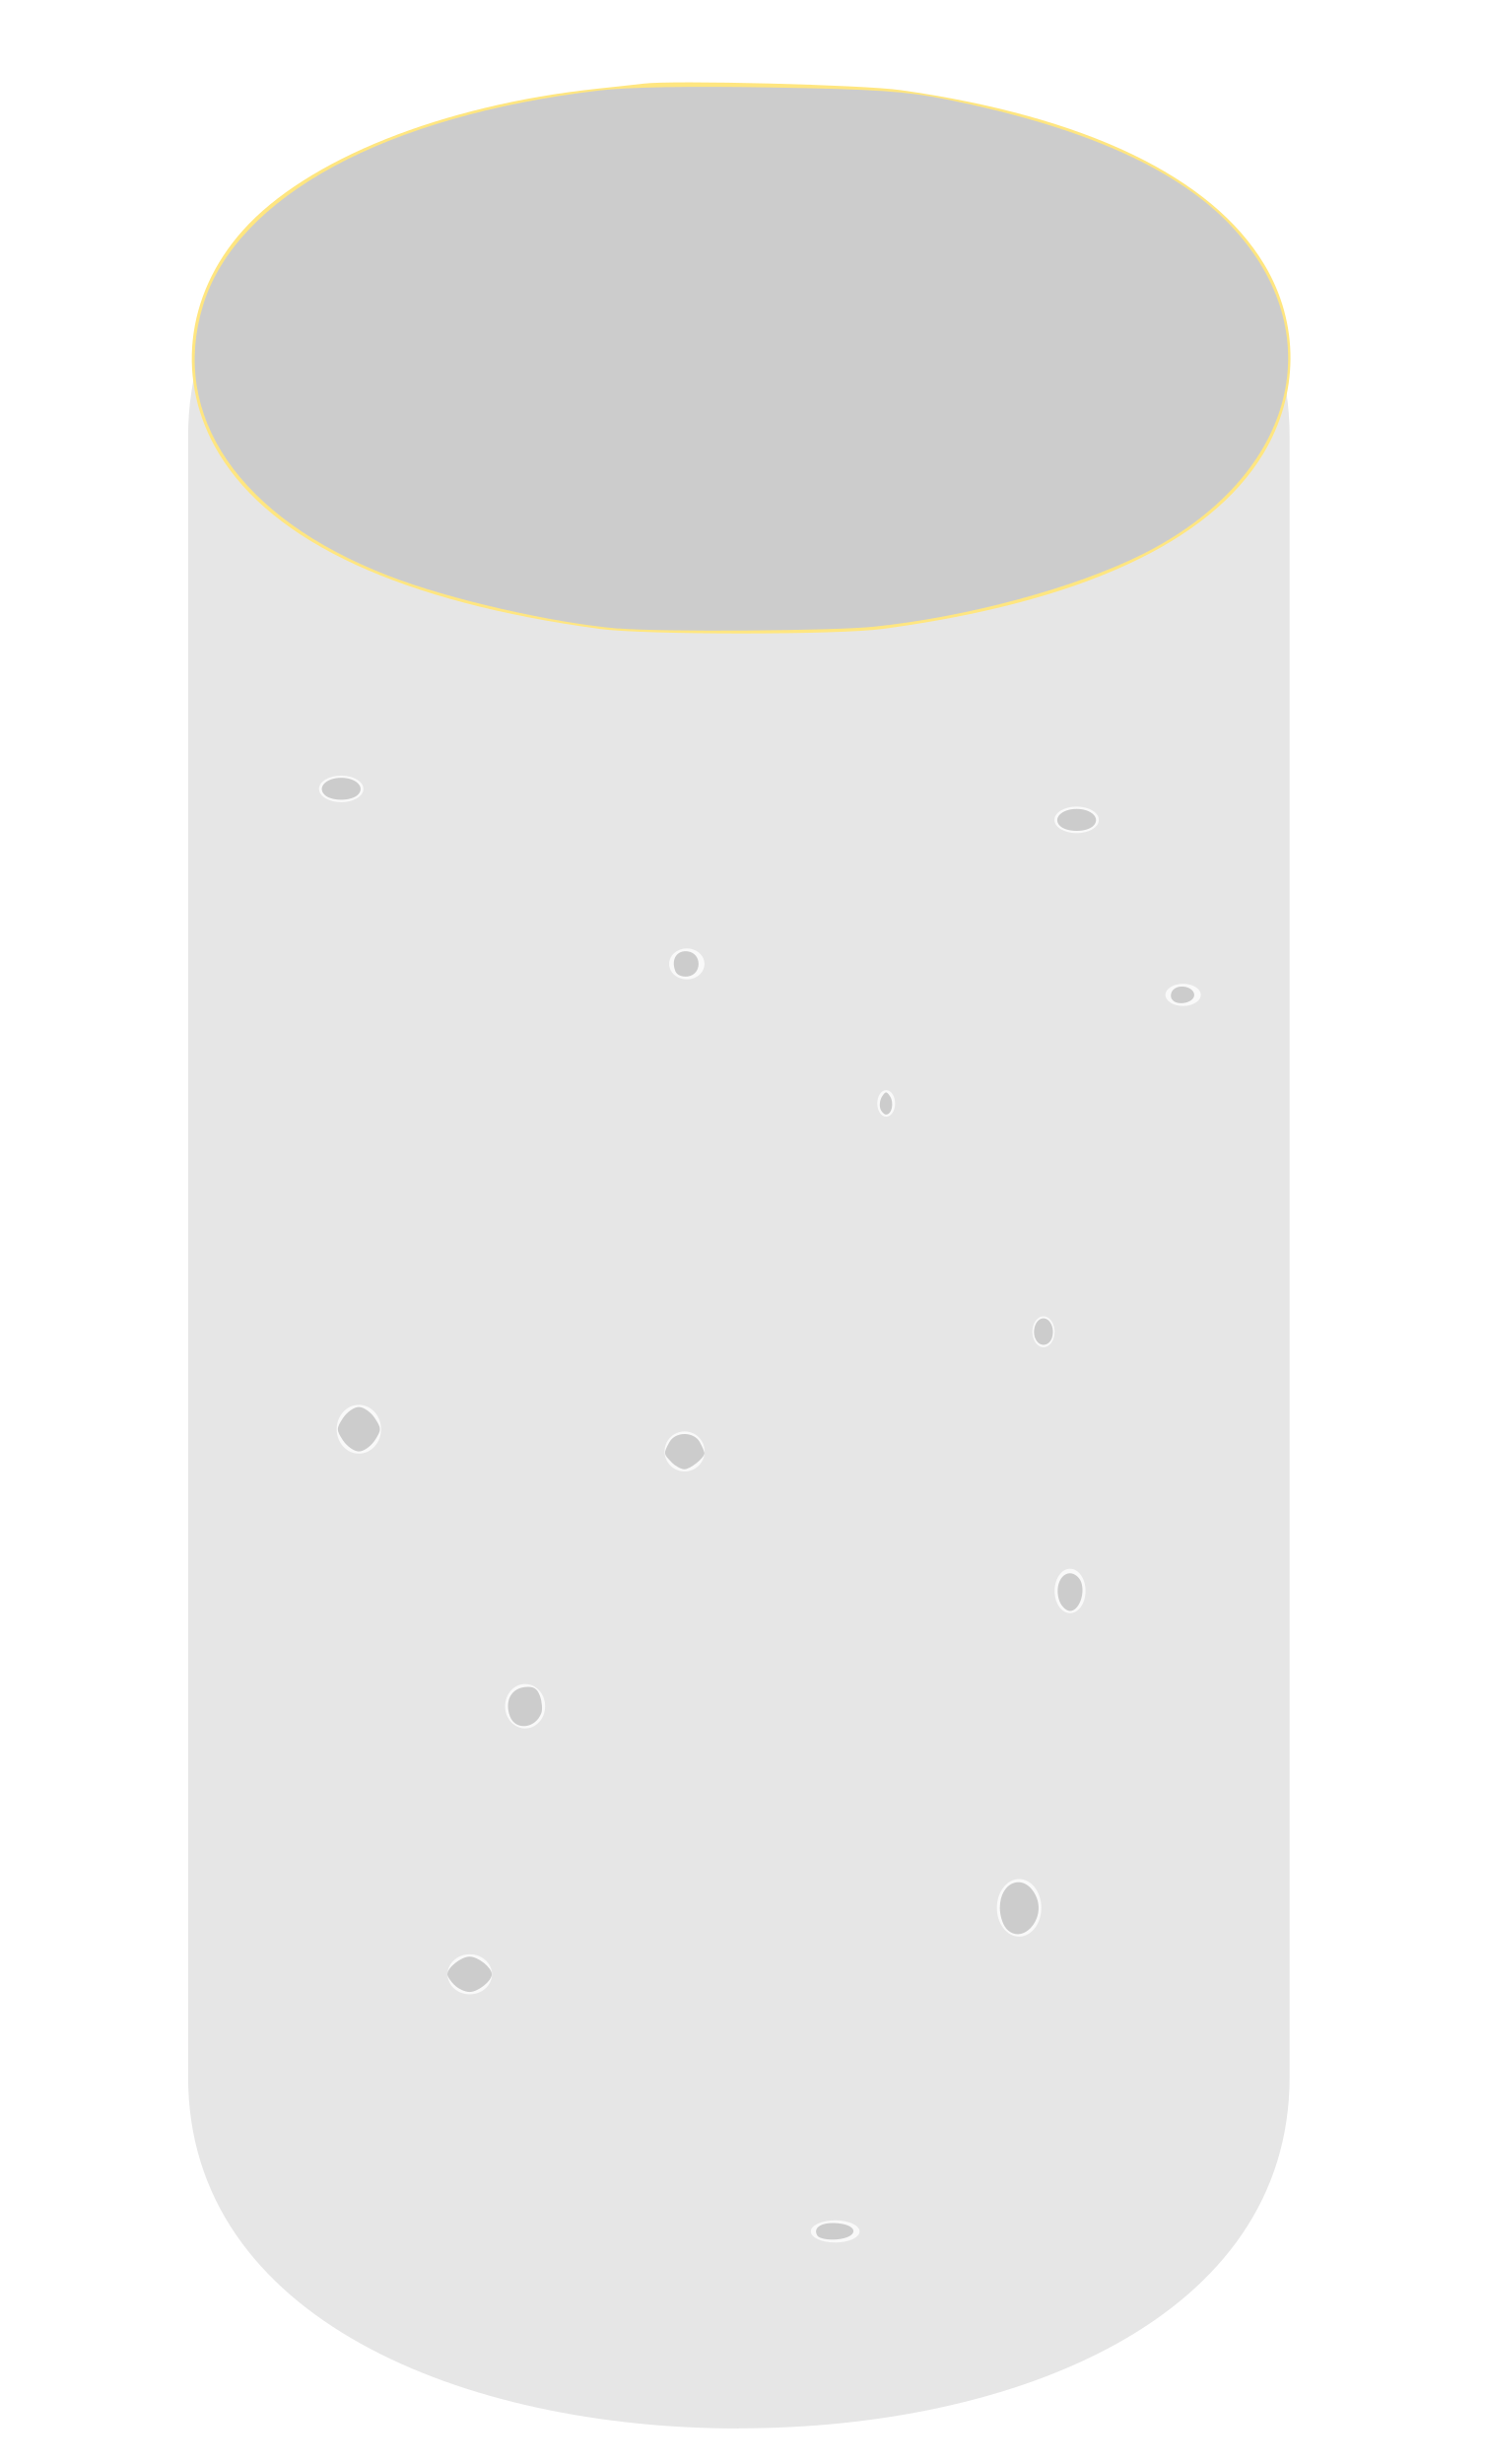
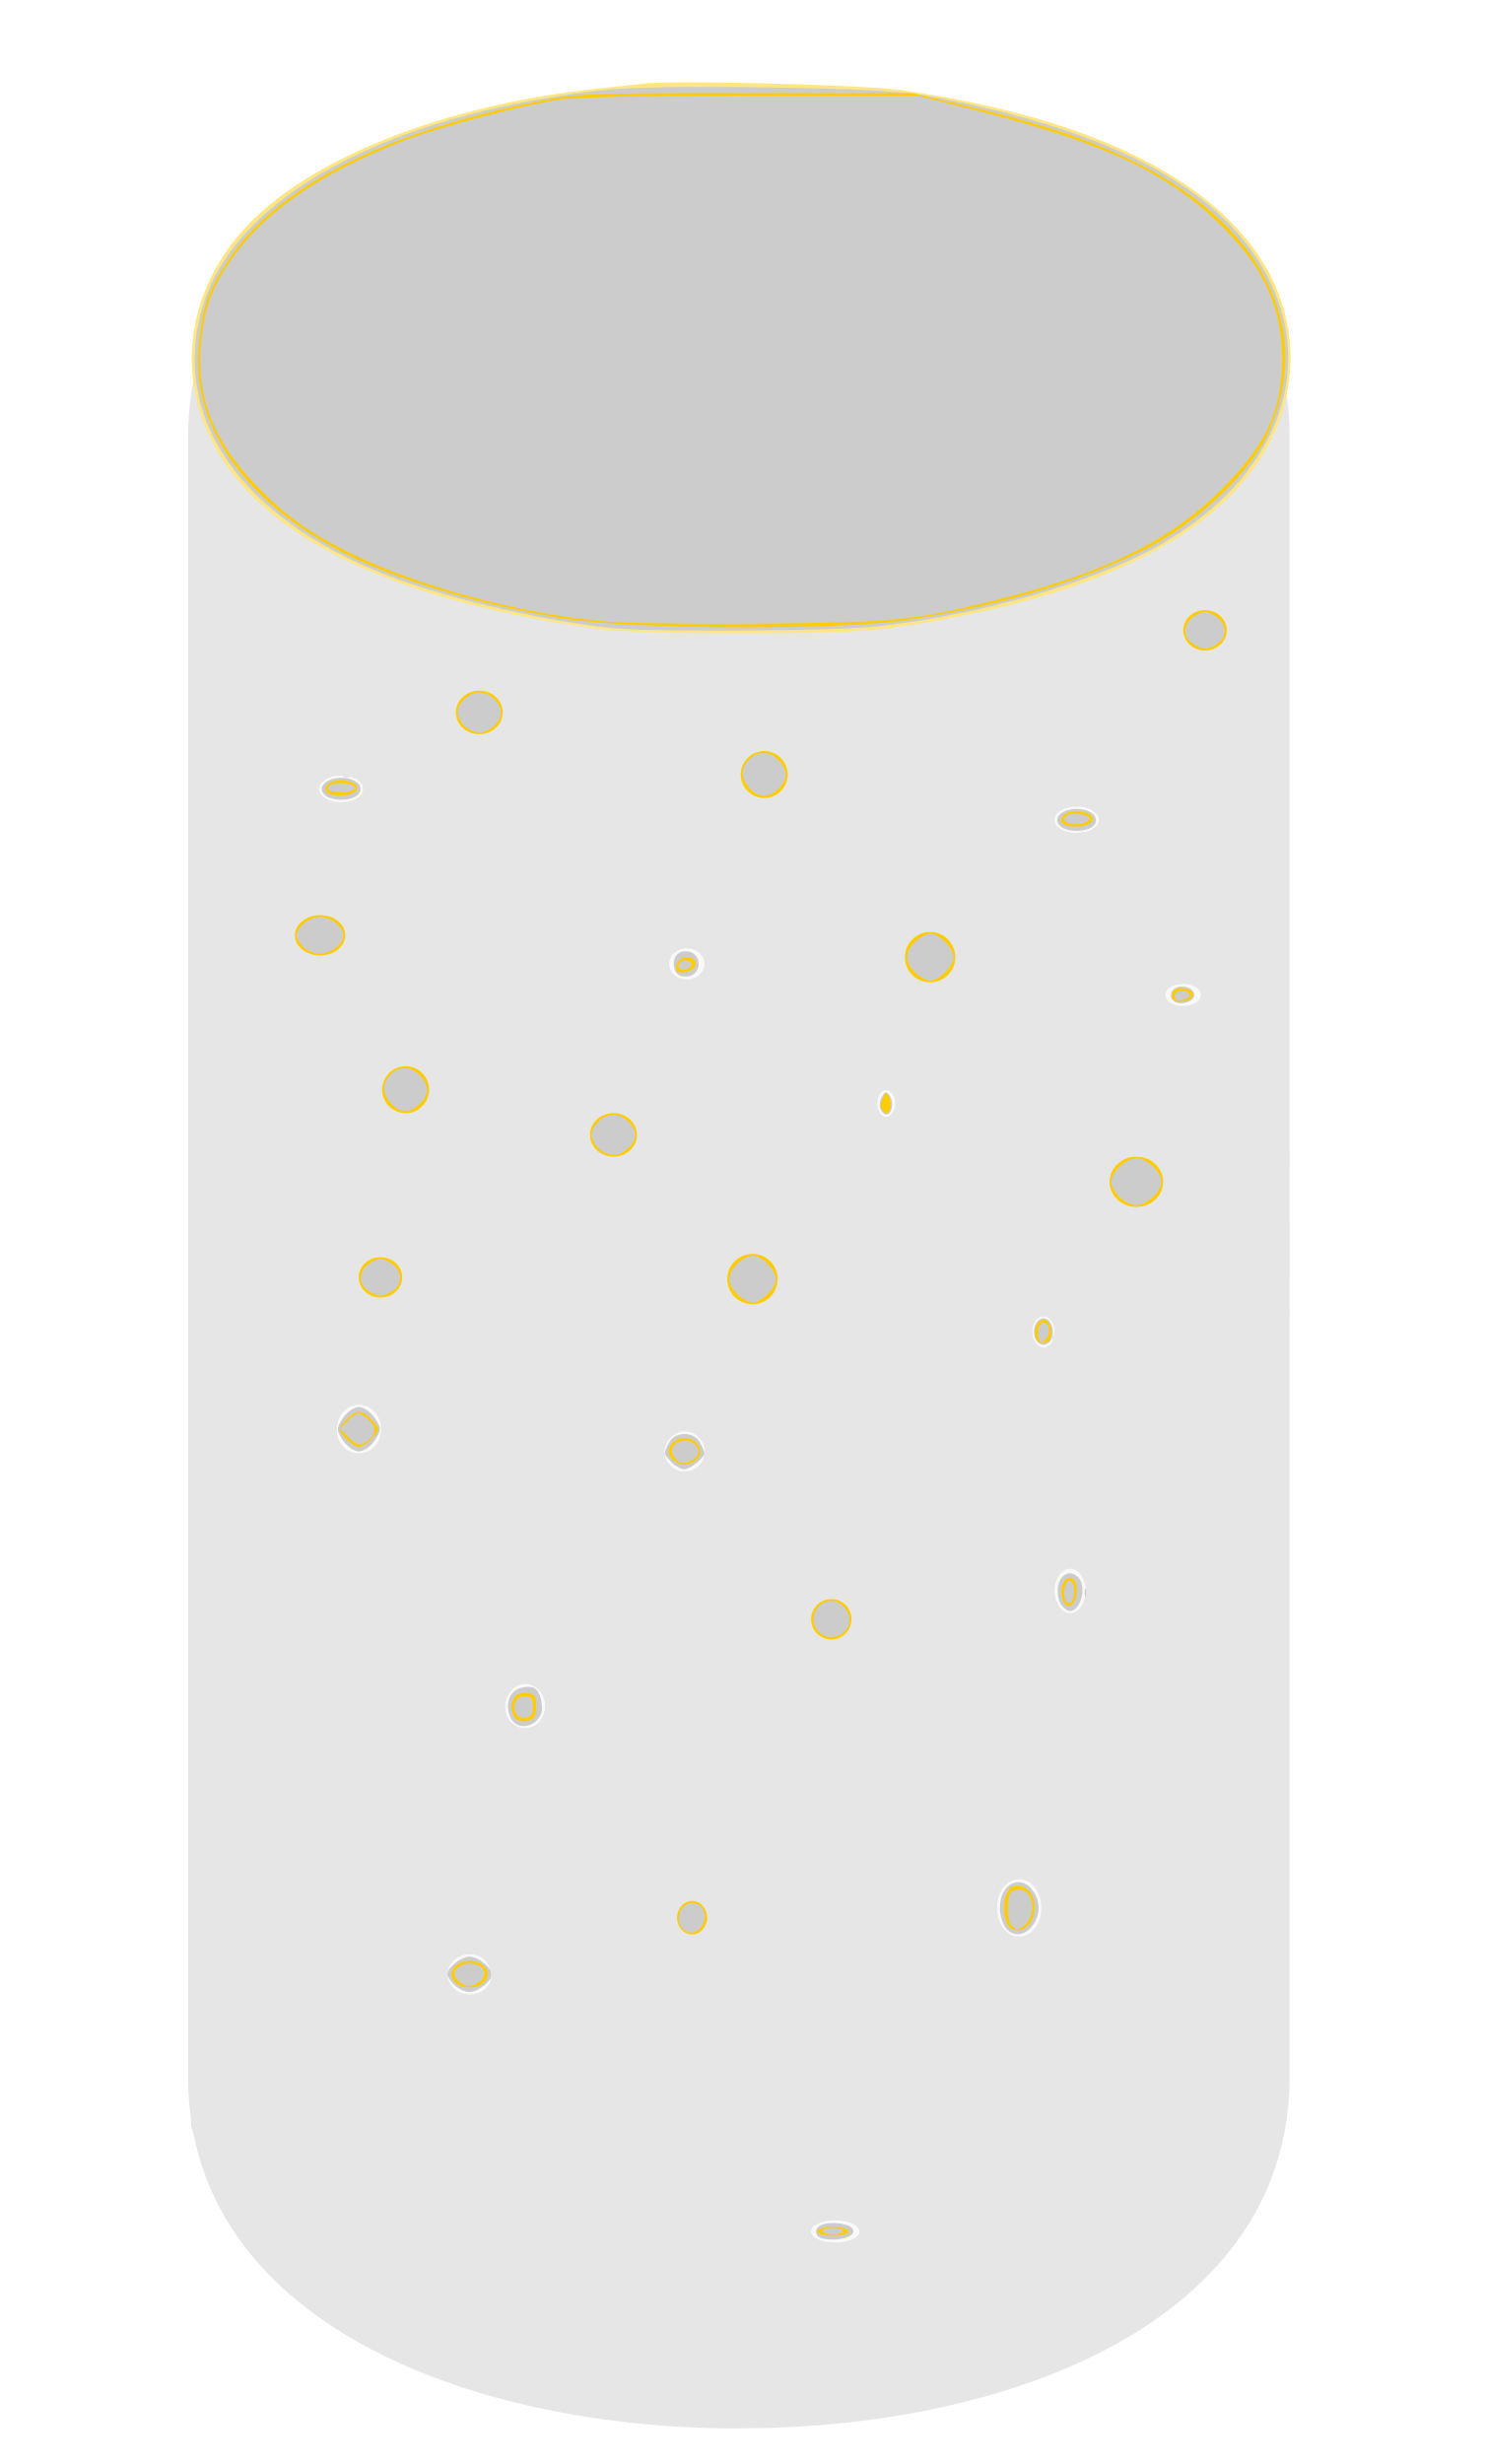
<svg xmlns="http://www.w3.org/2000/svg" fill="#000000" width="316.411" height="525.148" viewBox="0 0 9.492 15.754" id="cylinder" data-name="Flat Color" class="icon flat-color" version="1.1">
  <defs id="defs1279" />
  <path id="primary" d="m 4.725,15.527 c -1.751,0 -3.522,-0.697 -3.522,-2.247 V 2.791 c 0,-1.551 1.771,-2.247 3.522,-2.247 1.751,0 3.522,0.697 3.522,2.247 V 13.279 c 0,1.551 -1.771,2.247 -3.522,2.247 z" style="fill:#e6e6e6;stroke-width:0.614" />
  <path style="fill:#ffe680;stroke-width:0.018" d="m 4.112,0.535 c -0.035,0.004 -0.167,0.019 -0.292,0.032 C 2.828,0.672 1.958,1.02 1.553,1.473 1.181,1.89 1.122,2.443 1.401,2.902 1.746,3.47 2.574,3.851 3.834,4.021 c 0.289,0.039 1.522,0.039 1.811,0 1.261,-0.17 2.088,-0.55 2.433,-1.119 0.23,-0.38 0.233,-0.835 0.007,-1.211 C 7.748,1.13 6.941,0.743 5.759,0.576 5.52,0.542 4.296,0.511 4.112,0.535 Z" id="path1397" />
  <ellipse style="fill:#f9f9f9;stroke-width:0.03" id="path2" cx="2.182" cy="5.044" rx="0.142" ry="0.085" />
  <ellipse style="fill:#f9f9f9;stroke-width:0.03" id="path3" cx="4.392" cy="6.163" rx="0.113" ry="0.099" />
  <ellipse style="fill:#f9f9f9;stroke-width:0.03" id="path4" cx="6.673" cy="8.515" rx="0.071" ry="0.099" />
  <ellipse style="fill:#f9f9f9;stroke-width:0.03" id="path5" cx="3.004" cy="12.623" rx="0.142" ry="0.128" />
  <ellipse style="fill:#f9f9f9;stroke-width:0.03" id="path6" cx="2.295" cy="9.138" rx="0.142" ry="0.156" />
  <ellipse style="fill:#f9f9f9;stroke-width:0.03" id="path7" cx="6.885" cy="5.242" rx="0.142" ry="0.085" />
  <ellipse style="fill:#f9f9f9;stroke-width:0.03" id="path8" cx="6.517" cy="12.198" rx="0.142" ry="0.184" />
  <circle style="fill:#f9f9f9;stroke-width:0.03" id="path9" cx="4.378" cy="9.28" r="0.128" />
  <ellipse style="fill:#f9f9f9;stroke-width:0.03" id="path10" cx="5.341" cy="14.267" rx="0.156" ry="0.071" />
  <ellipse style="fill:#f9f9f9;stroke-width:0.03" id="path11" cx="6.843" cy="10.172" rx="0.099" ry="0.142" />
  <ellipse style="fill:#f9f9f9;stroke-width:0.03" id="path12" cx="5.667" cy="7.055" rx="0.057" ry="0.085" />
  <ellipse style="fill:#f9f9f9;stroke-width:0.03" id="path13" cx="3.358" cy="10.909" rx="0.128" ry="0.142" />
  <ellipse style="fill:#f9f9f9;stroke-width:0.03" id="path14" cx="7.566" cy="6.361" rx="0.113" ry="0.071" />
  <path style="fill:#cccccc;stroke-width:0.028" d="M 3.953,4.019 C 3.53,3.982 2.873,3.832 2.486,3.682 1.531,3.313 1.081,2.658 1.299,1.95 1.514,1.255 2.467,0.739 3.836,0.578 c 0.182,-0.021 0.563,-0.028 1.091,-0.019 0.681,0.012 0.861,0.024 1.123,0.076 0.894,0.178 1.51,0.457 1.851,0.84 0.619,0.694 0.363,1.586 -0.592,2.067 -0.43,0.216 -1.123,0.403 -1.722,0.465 -0.266,0.027 -1.357,0.034 -1.633,0.011 z" id="path15" />
  <path style="fill:#cccccc;stroke-width:0.028" d="m 2.075,5.081 c -0.048,-0.048 0.011,-0.108 0.107,-0.108 0.096,0 0.155,0.06 0.107,0.108 -0.043,0.043 -0.171,0.043 -0.214,0 z" id="path16" />
  <path style="fill:#cccccc;stroke-width:0.028" d="m 4.318,6.207 c -0.028,-0.074 0.011,-0.134 0.081,-0.124 0.091,0.013 0.091,0.147 0,0.16 -0.038,0.005 -0.071,-0.009 -0.081,-0.035 z" id="path17" />
  <path style="fill:#cccccc;stroke-width:0.028" d="m 6.778,5.28 c -0.048,-0.048 0.011,-0.108 0.107,-0.108 0.096,0 0.155,0.06 0.107,0.108 -0.043,0.043 -0.171,0.043 -0.214,0 z" id="path18" />
  <path style="fill:#cccccc;stroke-width:0.028" d="m 7.494,6.389 c -0.011,-0.018 -0.007,-0.045 0.009,-0.061 0.04,-0.04 0.134,-0.017 0.134,0.034 0,0.051 -0.114,0.073 -0.142,0.027 z" id="path19" />
  <path style="fill:#cccccc;stroke-width:0.028" d="m 5.63,7.088 c -0.008,-0.021 -0.003,-0.056 0.011,-0.078 0.022,-0.034 0.029,-0.034 0.051,0 0.027,0.043 0.011,0.116 -0.026,0.116 -0.012,0 -0.029,-0.017 -0.037,-0.038 z" id="path20" />
  <path style="fill:#cccccc;stroke-width:0.028" d="m 6.62,8.557 c -0.022,-0.057 0.007,-0.128 0.053,-0.128 0.045,0 0.075,0.071 0.053,0.128 -0.021,0.055 -0.084,0.055 -0.105,0 z" id="path21" />
  <path style="fill:#cccccc;stroke-width:0.028" d="m 6.775,10.236 c -0.031,-0.084 0.005,-0.177 0.068,-0.177 0.028,0 0.06,0.025 0.071,0.057 0.027,0.074 -0.015,0.184 -0.071,0.184 -0.024,0 -0.055,-0.029 -0.068,-0.064 z" id="path22" />
  <path style="fill:#cccccc;stroke-width:0.028" d="m 6.432,12.326 c -0.021,-0.025 -0.038,-0.082 -0.038,-0.127 0,-0.173 0.159,-0.227 0.23,-0.078 0.072,0.151 -0.093,0.326 -0.193,0.205 z" id="path23" />
  <path style="fill:#cccccc;stroke-width:0.028" d="m 5.227,14.294 c -0.032,-0.052 0.029,-0.089 0.132,-0.079 0.136,0.013 0.13,0.091 -0.008,0.103 -0.057,0.005 -0.113,-0.006 -0.124,-0.024 z" id="path24" />
  <path style="fill:#cccccc;stroke-width:0.028" d="m 2.906,12.692 c -0.024,-0.024 -0.045,-0.055 -0.045,-0.069 0,-0.043 0.088,-0.113 0.142,-0.113 0.054,0 0.142,0.07 0.142,0.113 0,0.043 -0.088,0.113 -0.142,0.113 -0.029,0 -0.073,-0.02 -0.097,-0.045 z" id="path25" />
  <path style="fill:#cccccc;stroke-width:0.028" d="m 3.261,10.973 c -0.035,-0.094 0.006,-0.176 0.093,-0.186 0.057,-0.007 0.081,0.007 0.099,0.057 0.013,0.036 0.017,0.085 0.009,0.108 -0.037,0.101 -0.166,0.115 -0.201,0.021 z" id="path26" />
  <path style="fill:#cccccc;stroke-width:0.028" d="m 4.295,9.349 c -0.053,-0.053 -0.053,-0.056 -0.015,-0.127 0.038,-0.071 0.158,-0.071 0.196,0 0.016,0.03 0.029,0.061 0.029,0.069 0,0.03 -0.091,0.103 -0.128,0.103 -0.021,0 -0.058,-0.02 -0.083,-0.045 z" id="path27" />
  <path style="fill:#cccccc;stroke-width:0.028" d="m 2.193,9.209 c -0.043,-0.066 -0.043,-0.076 0,-0.142 0.026,-0.039 0.071,-0.071 0.102,-0.071 0.03,0 0.076,0.032 0.102,0.071 0.043,0.066 0.043,0.076 0,0.142 -0.026,0.039 -0.071,0.071 -0.102,0.071 -0.03,0 -0.076,-0.032 -0.102,-0.071 z" id="path28" />
+   <path style="fill:#ffcc00;stroke-width:0.945" d="M 119.297,131.716 C 106.086,129.389 95.921,126.759 84.848,122.801 57.13,112.894 40.661,94.11 42.314,74.287 c 0.719,-8.626 1.96,-12.268 6.496,-19.06 9.899,-14.824 31.391,-26.176 62.163,-32.836 11.689,-2.53 12.19,-2.556 47.704,-2.535 l 35.891,0.021 11.334,2.671 c 15.968,3.764 25.14,6.77 34.947,11.457 28.593,13.664 39.92,36.625 29.12,59.029 -3.89,8.068 -14.957,18.447 -25.342,23.763 -13.814,7.072 -32.017,12.497 -51.597,15.375 -15.169,2.23 -60.062,1.952 -73.734,-0.456 z" id="path29" transform="scale(0.03)" />
+   <path style="fill:#ffcc00;stroke-width:0.945" d="m 226.21,174.804 c 0,-1.481 2.379,-2.278 4.959,-1.661 3.098,0.741 1.852,3.008 -1.653,3.008 -2.233,0 -3.306,-0.437 -3.306,-1.348 z" id="path30" transform="scale(0.03)" />
+   <path style="fill:#ffcc00;stroke-width:0.945" d="m 144.203,205.744 c 0.4,-2.079 4.085,-2.361 4.085,-0.313 0,0.779 -0.994,1.558 -2.209,1.73 -1.713,0.243 -2.134,-0.075 -1.876,-1.417 z" id="path31" transform="scale(0.03)" />
+   <path style="fill:#ffcc00;stroke-width:0.945" d="" id="path32" transform="scale(0.03)" />
+   <path style="fill:#ffcc00;stroke-width:0.945" d="m 73.672,306.494 c -1.65,-1.823 -1.65,-1.955 0,-3.778 2.157,-2.383 3.51,-2.383 5.667,0 1.65,1.823 1.65,1.955 0,3.778 -0.94,1.039 -2.215,1.889 -2.834,1.889 -0.618,0 -1.893,-0.85 -2.834,-1.889 z" id="path33" transform="scale(0.03)" />
+   <path style="fill:#ffcc00;stroke-width:0.945" d="m 143.093,310.744 c -1.444,-1.74 0.23,-4.25 2.834,-4.25 2.603,0 4.277,2.511 2.834,4.25 -0.647,0.779 -1.922,1.417 -2.834,1.417 -0.912,0 -2.187,-0.638 -2.834,-1.417 z" id="path34" transform="scale(0.03)" />
+   <path style="fill:#ffcc00;stroke-width:0.945" d="m 109.479,365.647 c -1.05,-2.736 0.02,-4.844 2.458,-4.844 1.98,0 2.348,0.445 2.348,2.834 0,2.221 -0.46,2.899 -2.129,3.136 -1.249,0.177 -2.356,-0.288 -2.677,-1.125 z" id="path35" transform="scale(0.03)" />
+   <path style="fill:#ffcc00;stroke-width:0.945" d="m 96.812,422.196 c -1.551,-1.869 0.302,-4.25 3.306,-4.25 3.004,0 4.857,2.382 3.306,4.25 -1.512,1.822 -5.099,1.822 -6.612,0 z" id="path36" transform="scale(0.03)" />
+   <path style="fill:#ffcc00;stroke-width:0.945" d="m 214.319,408.973 c -0.868,-3.457 0.297,-7.084 2.275,-7.084 2.389,0 3.949,1.866 3.949,4.723 0,4.759 -5.133,6.706 -6.224,2.361 z" id="path37" transform="scale(0.03)" />
+   <path style="fill:#ffcc00;stroke-width:0.945" d="m 174.262,475.561 c 0,-0.519 1.488,-0.945 3.306,-0.945 1.818,0 3.306,0.425 3.306,0.945 0,0.519 -1.488,0.945 -3.306,0.945 -1.818,0 -3.306,-0.425 -3.306,-0.945 z" id="path38" transform="scale(0.03)" />
+   <path style="fill:#ffcc00;stroke-width:0.945" d="" id="path39" transform="scale(0.03)" />
+   <path style="fill:#ffcc00;stroke-width:0.945" d="m 226.603,341.102 c -0.858,-2.236 -0.044,-4.856 1.509,-4.856 0.921,0 1.404,0.947 1.404,2.755 0,2.986 -2.016,4.44 -2.913,2.101 z" id="path40" transform="scale(0.03)" />
+   <path style="fill:#ffcc00;stroke-width:0.945" d="" id="path41" transform="scale(0.03)" />
+   <path style="fill:#ffcc00;stroke-width:0.945" d="" id="path42" transform="scale(0.03)" />
+   <path style="fill:#ffcc00;stroke-width:0.945" d="" id="path43" transform="scale(0.03)" />
+   <path style="fill:#ffcc00;stroke-width:0.945" d="" id="path44" transform="scale(0.03)" />
+   <path style="fill:#ffcc00;stroke-width:0.945" d="" id="path45" transform="scale(0.03)" />
+   <path style="fill:#ffcc00;stroke-width:0.945" d="" id="path46" transform="scale(0.03)" />
+   <path style="fill:#ffcc00;stroke-width:0.945" d="m 69.421,168.192 c 0,-1.481 2.379,-2.278 4.959,-1.661 3.098,0.741 1.852,3.008 -1.653,3.008 -2.233,0 -3.306,-0.437 -3.306,-1.348 z" id="path47" transform="scale(0.03)" />
+   <path style="fill:#ffcc00;stroke-width:0.945" d="" id="path48" transform="scale(0.03)" />
+   <path style="fill:#ffcc00;stroke-width:0.945" d="" id="path49" transform="scale(0.03)" />
+   <path style="fill:#ffcc00;stroke-width:0.384" d="m 250.441,213.277 c -0.776,-0.47 -0.879,-1.544 -0.211,-2.212 0.952,-0.952 4.147,-0.297 4.147,0.85 0,1.19 -2.686,2.12 -3.936,1.362 z" id="path50" transform="scale(0.03)" />
+   <path style="fill:#ffcc00;stroke-width:0.384" d="m 188.148,236.584 c -0.573,-0.875 -0.573,-1.065 -6.5e-4,-2.425 0.591,-1.405 0.648,-1.44 1.172,-0.731 0.709,0.96 0.71,3.06 6.5e-4,3.649 -0.443,0.368 -0.672,0.271 -1.172,-0.493 z" id="path51" transform="scale(0.03)" />
+   <path style="fill:#ffcc00;stroke-width:0.384" d="m 220.985,285.503 c -0.896,-1.674 0.032,-4.249 1.531,-4.249 1.394,0 2.19,3.155 1.122,4.442 -0.655,0.789 -2.186,0.677 -2.652,-0.193 z" id="path52" transform="scale(0.03)" />
+   <circle style="fill:#ffcc00;stroke-width:0.03" id="path53" cx="2.594" cy="6.967" r="0.15" />
+   <circle style="fill:#ffcc00;stroke-width:0.03" id="path54" cx="5.948" cy="6.12" r="0.161" />
+   <circle style="fill:#ffcc00;stroke-width:0.03" id="path55" cx="4.812" cy="8.178" r="0.161" />
+   <circle style="fill:#ffcc00;stroke-width:0.03" id="path56" cx="4.887" cy="4.952" r="0.15" />
+   <ellipse style="fill:#ffcc00;stroke-width:0.03" id="path57" cx="7.267" cy="7.556" rx="0.171" ry="0.161" />
+   <ellipse style="fill:#ffcc00;stroke-width:0.03" id="path58" cx="2.047" cy="5.98" rx="0.161" ry="0.129" />
+   <ellipse style="fill:#ffcc00;stroke-width:0.03" id="path59" cx="2.433" cy="8.167" rx="0.139" ry="0.129" />
+   <ellipse style="fill:#ffcc00;stroke-width:0.03" id="path60" cx="3.065" cy="4.555" rx="0.15" ry="0.139" />
+   <ellipse style="fill:#ffcc00;stroke-width:0.03" id="path61" cx="7.706" cy="4.03" rx="0.139" ry="0.129" />
+   <circle style="fill:#ffcc00;stroke-width:0.03" id="path62" cx="5.316" cy="10.353" r="0.129" />
+   <ellipse style="fill:#ffcc00;stroke-width:0.03" id="path63" cx="4.426" cy="12.261" rx="0.096" ry="0.107" />
+   <ellipse style="fill:#ffcc00;stroke-width:0.03" id="path64" cx="3.923" cy="7.256" rx="0.15" ry="0.139" />
+   <path style="fill:#cccccc;stroke-width:0.715" d="m 129.769,132.512 c -17.762,-1.373 -40.962,-7.56 -55.459,-14.79 -8.581,-4.28 -13.991,-8.218 -20.01,-14.569 -8.641,-9.118 -12.319,-18.3 -11.551,-28.844 0.547,-7.511 1.961,-11.973 5.56,-17.541 7.154,-11.069 19.317,-19.663 38.09,-26.913 7.604,-2.937 25.675,-7.639 33.513,-8.721 3.373,-0.466 19.46,-0.771 40.578,-0.771 h 34.988 l 12.659,3.179 c 27.643,6.942 41.269,13.454 53.019,25.34 8.434,8.531 12.147,16.958 12.147,27.571 0,10.625 -3.074,17.645 -11.628,26.555 -11.381,11.854 -25.361,18.914 -49.202,24.846 -17.491,4.352 -21.902,4.802 -49.563,5.056 -13.754,0.126 -28.668,-0.053 -33.141,-0.399 z" id="path65" transform="scale(0.03)" />
+   <path style="fill:#cccccc;stroke-width:0.715" d="m 159.819,168.044 c -1.938,-2.063 -1.984,-4.347 -0.125,-6.206 1.897,-1.897 4.397,-1.808 6.306,0.225 2.003,2.132 1.97,4.137 -0.1,6.081 -2.132,2.003 -4.137,1.97 -6.081,-0.1 z" id="path66" transform="scale(0.03)" />
+   <path style="fill:#cccccc;stroke-width:0.715" d="m 254.129,137.118 c -2.222,-1.556 -1.837,-4.527 0.775,-5.982 1.765,-0.983 2.165,-0.983 3.93,0 2.612,1.454 2.997,4.426 0.775,5.982 -0.896,0.627 -2.129,1.141 -2.74,1.141 -0.611,0 -1.844,-0.513 -2.74,-1.141 z" id="path67" transform="scale(0.03)" />
+   <path style="fill:#cccccc;stroke-width:0.715" d="m 98.96,154.693 c -0.786,-0.786 -1.429,-2.072 -1.429,-2.858 0,-1.981 2.499,-4.287 4.644,-4.287 2.146,0 4.644,2.307 4.644,4.287 0,1.981 -2.499,4.287 -4.644,4.287 -0.982,0 -2.429,-0.643 -3.215,-1.429 z" id="path68" transform="scale(0.03)" />
+   <path style="fill:#cccccc;stroke-width:0.715" d="m 64.664,201.851 c -0.786,-0.786 -1.429,-1.911 -1.429,-2.501 0,-1.791 2.723,-3.93 5.002,-3.93 2.279,0 5.002,2.139 5.002,3.93 0,1.791 -2.723,3.93 -5.002,3.93 -1.191,0 -2.779,-0.635 -3.573,-1.429 z" id="path69" transform="scale(0.03)" />
+   <path style="fill:#cccccc;stroke-width:0.715" d="m 70.044,168.303 c -0.258,-0.417 0.007,-0.941 0.588,-1.164 1.551,-0.595 5.107,-0.057 5.107,0.773 0,0.982 -5.113,1.333 -5.695,0.391 z" id="path70" transform="scale(0.03)" />
+   <path style="fill:#cccccc;stroke-width:0.715" d="" id="path71" transform="scale(0.03)" />
+   <path style="fill:#cccccc;stroke-width:0.715" d="m 195.03,207.242 c -2.225,-2.225 -2.225,-4.27 0,-6.496 0.965,-0.965 2.426,-1.754 3.248,-1.754 1.928,0 5.002,3.074 5.002,5.002 0,1.928 -3.074,5.002 -5.002,5.002 -0.822,0 -2.283,-0.789 -3.248,-1.754 z" id="path72" transform="scale(0.03)" />
+   <path style="fill:#cccccc;stroke-width:0.715" d="" id="path73" transform="scale(0.03)" />
+   <path style="fill:#cccccc;stroke-width:0.715" d="m 157.161,275.836 c -2.225,-2.225 -2.225,-4.27 0,-6.496 0.965,-0.965 2.426,-1.754 3.248,-1.754 1.928,0 5.002,3.074 5.002,5.002 0,1.928 -3.074,5.002 -5.002,5.002 -0.822,0 -2.283,-0.789 -3.248,-1.754 z" id="path74" transform="scale(0.03)" />
+   <path style="fill:#cccccc;stroke-width:0.715" d="m 127.541,244.722 c -0.786,-0.786 -1.429,-2.072 -1.429,-2.858 0,-1.981 2.499,-4.287 4.644,-4.287 2.146,0 4.644,2.307 4.644,4.287 0,1.981 -2.499,4.287 -4.644,4.287 -0.982,0 -2.429,-0.643 -3.215,-1.429 z" id="path75" transform="scale(0.03)" />
+   <path style="fill:#cccccc;stroke-width:0.715" d="m 83.366,235.208 c -1.938,-2.063 -1.984,-4.347 -0.125,-6.206 1.897,-1.897 4.397,-1.808 6.306,0.225 2.003,2.132 1.97,4.137 -0.1,6.081 -2.132,2.003 -4.137,1.97 -6.081,-0.1 z" id="path76" transform="scale(0.03)" />
+   <path style="fill:#cccccc;stroke-width:0.715" d="m 78.358,275.019 c -2.222,-1.556 -1.837,-4.527 0.775,-5.982 1.765,-0.983 2.165,-0.983 3.93,0 2.612,1.454 2.997,4.426 0.775,5.982 -0.896,0.627 -2.129,1.141 -2.74,1.141 -0.611,0 -1.844,-0.513 -2.74,-1.141 z" id="path77" transform="scale(0.03)" />
+   <path style="fill:#cccccc;stroke-width:0.715" d="" id="path78" transform="scale(0.03)" />
+   <path style="fill:#cccccc;stroke-width:0.715" d="m 74.372,306.395 -1.883,-1.883 1.571,-1.672 c 1.936,-2.061 2.58,-2.081 4.642,-0.144 1.797,1.688 1.374,3.538 -1.113,4.869 -1.054,0.564 -1.726,0.32 -3.216,-1.17 z" id="path79" transform="scale(0.03)" />
+   <path style="fill:#cccccc;stroke-width:0.715" d="m 144.118,311.029 c -1.457,-1.457 -0.991,-3.369 0.938,-3.853 3.242,-0.814 5.342,2.47 2.538,3.971 -1.782,0.954 -2.427,0.932 -3.477,-0.118 z" id="path80" transform="scale(0.03)" />
+   <path style="fill:#cccccc;stroke-width:0.715" d="m 174.453,347.734 c -2.307,-2.55 -0.553,-6.553 2.871,-6.553 1.795,0 3.806,2.142 3.806,4.054 0,3.273 -4.464,4.944 -6.677,2.499 z" id="path81" transform="scale(0.03)" />
+   <path style="fill:#cccccc;stroke-width:0.715" d="" id="path82" transform="scale(0.03)" />
+   <path style="fill:#cccccc;stroke-width:0.715" d="m 238.616,255.115 c -0.965,-0.965 -1.754,-2.426 -1.754,-3.248 0,-2.078 3.133,-5.002 5.359,-5.002 2.226,0 5.359,2.924 5.359,5.002 0,2.078 -3.133,5.002 -5.359,5.002 -1.018,0 -2.64,-0.789 -3.605,-1.754 z" id="path83" transform="scale(0.03)" />
+   <path style="fill:#cccccc;stroke-width:0.715" d="" id="path84" transform="scale(0.03)" />
+   <path style="fill:#cccccc;stroke-width:0.715" d="" id="path85" transform="scale(0.03)" />
+   <path style="fill:#cccccc;stroke-width:0.715" d="m 228.109,175.577 c -1.533,-0.329 -1.633,-1.49 -0.177,-2.049 1.412,-0.542 4.808,0.327 4.326,1.106 -0.496,0.802 -2.588,1.278 -4.149,0.943 z" id="path86" transform="scale(0.03)" />
+   <path style="fill:#cccccc;stroke-width:0.715" d="m 145.225,203.521 c 0.491,-0.198 1.295,-0.198 1.786,0 0.491,0.198 0.089,0.36 -0.893,0.36 -0.982,0 -1.384,-0.162 -0.893,-0.36 z" id="path87" transform="scale(0.03)" />
+   <path style="fill:#cccccc;stroke-width:0.715" d="m 145.225,203.521 c 0.491,-0.198 1.295,-0.198 1.786,0 0.491,0.198 0.089,0.36 -0.893,0.36 -0.982,0 -1.384,-0.162 -0.893,-0.36 z" id="path88" transform="scale(0.03)" />
+   <path style="fill:#cccccc;stroke-width:0.715" d="" id="path89" transform="scale(0.03)" />
+   <path style="fill:#cccccc;stroke-width:0.715" d="" id="path90" transform="scale(0.03)" />
+   <path style="fill:#cccccc;stroke-width:0.715" d="" id="path91" transform="scale(0.03)" />
+   <path style="fill:#cccccc;stroke-width:0.715" d="" id="path92" transform="scale(0.03)" />
+   <path style="fill:#cccccc;stroke-width:0.715" d="m 144.689,205.833 c 0,-0.663 0.611,-1.124 1.489,-1.124 1.741,0 1.495,1.67 -0.297,2.017 -0.705,0.137 -1.191,-0.228 -1.191,-0.893 z" id="path93" transform="scale(0.03)" />
+   <path style="fill:#cccccc;stroke-width:0.715" d="m 250.438,212.211 c 0,-0.589 0.624,-1.072 1.387,-1.072 1.797,0 2.506,1.153 1.051,1.711 -1.784,0.685 -2.438,0.513 -2.438,-0.64 z" id="path94" transform="scale(0.03)" />
+   <path style="fill:#cccccc;stroke-width:0.715" d="" id="path95" transform="scale(0.03)" />
+   <path style="fill:#cccccc;stroke-width:0.715" d="m 221.45,285.219 c -0.534,-1.392 0.063,-3.342 1.023,-3.342 1.239,0 1.589,2.388 0.509,3.469 -0.953,0.953 -1.123,0.939 -1.532,-0.127 z" id="path96" transform="scale(0.03)" />
+   <path style="fill:#cccccc;stroke-width:0.715" d="" id="path97" transform="scale(0.03)" />
+   <path style="fill:#cccccc;stroke-width:0.715" d="" id="path98" transform="scale(0.03)" />
+   <path style="fill:#cccccc;stroke-width:0.715" d="" id="path99" transform="scale(0.03)" />
+   <path style="fill:#cccccc;stroke-width:0.715" d="" id="path100" transform="scale(0.03)" />
+   <path style="fill:#cccccc;stroke-width:0.715" d="m 231.202,339.335 c 0.034,-0.832 0.204,-1.002 0.432,-0.432 0.206,0.516 0.181,1.132 -0.056,1.369 -0.237,0.237 -0.406,-0.185 -0.375,-0.938 z" id="path101" transform="scale(0.03)" />
+   <path style="fill:#cccccc;stroke-width:0.715" d="" id="path102" transform="scale(0.03)" />
+   <path style="fill:#cccccc;stroke-width:0.715" d="m 227.316,341.4 c -0.951,-0.951 -0.466,-4.506 0.615,-4.506 0.71,0 1.072,0.71 1.072,2.101 0,2.097 -0.822,3.269 -1.687,2.404 z" id="path103" transform="scale(0.03)" />
+   <path style="fill:#cccccc;stroke-width:0.715" d="" id="path104" transform="scale(0.03)" />
+   <path style="fill:#cccccc;stroke-width:0.715" d="m 215.47,410.185 c -0.465,-0.56 -0.746,-2.409 -0.623,-4.108 0.196,-2.729 0.44,-3.115 2.085,-3.306 3.537,-0.411 4.362,5.686 1.067,7.886 -1.133,0.757 -1.578,0.674 -2.529,-0.472 z" id="path105" transform="scale(0.03)" />
+   <path style="fill:#cccccc;stroke-width:0.715" d="m 145.547,411.061 c -2.011,-2.011 -0.246,-5.979 2.426,-5.454 2.001,0.394 2.83,2.371 1.874,4.469 -0.89,1.953 -2.876,2.408 -4.299,0.984 z" id="path106" transform="scale(0.03)" />
+   <path style="fill:#cccccc;stroke-width:0.715" d="m 97.909,422.382 c -2.562,-1.874 0.047,-4.619 3.554,-3.739 2.167,0.544 2.406,2.896 0.403,3.968 -1.806,0.966 -2.366,0.934 -3.956,-0.229 z" id="path107" transform="scale(0.03)" />
+   <path style="fill:#cccccc;stroke-width:0.715" d="m 109.972,365.209 c -0.794,-2.07 0.015,-3.664 1.86,-3.664 1.498,0 1.777,0.337 1.777,2.144 0,1.68 -0.348,2.193 -1.611,2.372 -0.945,0.134 -1.782,-0.218 -2.025,-0.851 z" id="path108" transform="scale(0.03)" />
+   <path style="fill:#cccccc;stroke-width:0.715" d="m 175.414,475.51 c 0,-0.393 0.965,-0.715 2.144,-0.715 1.179,0 2.144,0.322 2.144,0.715 0,0.393 -0.965,0.715 -2.144,0.715 -1.179,0 -2.144,-0.322 -2.144,-0.715 z" id="path109" transform="scale(0.03)" />
+   <path style="fill:#cccccc;stroke-width:0.715" d="" id="path110" transform="scale(0.03)" />
+   <path style="fill:#b3b3b3;stroke-width:0.715" d="" id="path111" transform="scale(0.03)" />
+   <path style="fill:#e6e6e6;stroke-width:0.715" d="M 138.616,516.505 C 110.899,513.672 87.426,506.284 70.624,495.105 56.194,485.503 47.33,474.167 42.734,459.434 l -2.006,-6.431 -0.207,-181.844 c -0.114,-100.014 -0.009,-182.941 0.233,-184.282 0.438,-2.428 0.446,-2.419 2.046,2.16 7.68,21.978 33.301,36.543 77.954,44.316 8.576,1.493 11.428,1.617 37.155,1.619 25.808,0.002 28.574,-0.119 37.447,-1.638 32.98,-5.646 53.844,-14.332 67.342,-28.036 5.114,-5.192 10.606,-13.888 10.606,-16.794 0,-0.537 0.322,-0.976 0.715,-0.976 1.027,0 0.982,355.903 -0.046,363.458 -4.438,32.637 -35.185,55.843 -84.642,63.881 -7.428,1.207 -13.105,1.549 -28.563,1.718 -10.611,0.116 -20.578,0.08 -22.15,-0.081 z m 44.053,-39.277 c 1.45,-0.896 0.508,-3.041 -1.669,-3.8 -5.609,-1.955 -11.281,2.041 -6.049,4.262 1.466,0.622 6.446,0.324 7.718,-0.463 z m -79.562,-52.86 c 3.272,-2.292 1.061,-8.163 -3.075,-8.163 -4.556,0 -6.547,6.067 -2.679,8.166 2.542,1.379 3.783,1.379 5.755,-0.002 z m 117.863,-13.704 c 2.575,-3.93 0.477,-10.178 -3.417,-10.178 -3.055,0 -4.985,2.231 -4.985,5.763 0,3.501 0.994,5.554 3.057,6.317 2.176,0.805 3.996,0.157 5.345,-1.902 z m -70.973,0.846 c 2.285,-2.285 0.667,-6.737 -2.45,-6.737 -1.834,0 -3.573,1.912 -3.573,3.93 0,2.018 1.738,3.93 3.573,3.93 0.73,0 1.832,-0.505 2.45,-1.123 z m -35.135,-44.428 c 2.294,-2.566 1.6,-6.608 -1.365,-7.959 -1.656,-0.755 -2.195,-0.685 -3.768,0.484 -2.295,1.705 -2.829,5.41 -1.061,7.363 1.542,1.704 4.72,1.762 6.195,0.112 z m 65.553,-18.756 c 2.83,-2.83 0.772,-7.86 -3.215,-7.86 -2.293,0 -4.644,2.351 -4.644,4.644 0,2.293 2.351,4.644 4.644,4.644 0.982,0 2.429,-0.643 3.215,-1.429 z m 49.924,-5.248 c 2.209,-2.662 1.191,-8.385 -1.587,-8.92 -2.058,-0.396 -4.037,1.935 -4.037,4.755 0,4.05 3.542,6.673 5.624,4.165 z m -81.498,-30.505 c 1.95,-1.817 2.007,-4.53 0.135,-6.403 -1.923,-1.923 -3.982,-1.799 -6.15,0.369 -2.036,2.036 -1.842,4.15 0.575,6.24 1.898,1.641 3.523,1.58 5.44,-0.206 z m -69.035,-4.081 c 1.689,-1.967 2.005,-3.538 1.186,-5.89 -1.285,-3.686 -4.869,-4.683 -7.62,-2.121 -1.907,1.776 -2.111,6.043 -0.381,7.954 1.513,1.672 5.4,1.704 6.815,0.056 z M 224.001,286.521 c 0.489,-0.589 0.65,-1.072 0.357,-1.072 -0.293,0 -0.208,-0.402 0.187,-0.893 1.026,-1.274 -0.221,-4.108 -1.808,-4.108 -2.881,0 -4.091,3.832 -1.901,6.022 1.4,1.4 2.036,1.41 3.164,0.051 z m -59.63,-9.971 c 3.544,-3.544 1.033,-9.678 -3.962,-9.678 -2.937,0 -5.716,2.779 -5.716,5.716 0,2.937 2.779,5.716 5.716,5.716 1.392,0 2.857,-0.648 3.962,-1.754 z m -79.701,-1.104 c 2.964,-2.964 0.739,-7.86 -3.573,-7.86 -2.612,0 -5.002,2.219 -5.002,4.644 0,2.425 2.39,4.644 5.002,4.644 1.191,0 2.779,-0.635 3.573,-1.429 z M 247.044,255.382 c 1.639,-2.005 1.589,-5.082 -0.116,-7.187 -1.083,-1.338 -2.058,-1.687 -4.707,-1.687 -2.65,0 -3.624,0.349 -4.707,1.687 -2.339,2.889 -1.458,7.355 1.718,8.702 2.351,0.998 6.401,0.212 7.813,-1.515 z m -112.811,-9.998 c 1.248,-0.982 1.883,-2.168 1.883,-3.521 0,-2.351 -2.84,-5.002 -5.359,-5.002 -2.519,0 -5.359,2.65 -5.359,5.002 0,2.351 2.84,5.002 5.359,5.002 0.876,0 2.441,-0.666 3.476,-1.481 z m 56.043,-7.951 c 2.138,-2.138 -0.094,-6.738 -2.358,-4.859 -1.756,1.458 -0.958,5.716 1.072,5.716 0.236,0 0.815,-0.386 1.286,-0.857 z M 90.061,235.823 c 0.965,-0.965 1.754,-2.587 1.754,-3.605 0,-2.382 -2.977,-5.359 -5.359,-5.359 -2.382,0 -5.359,2.977 -5.359,5.359 0,1.018 0.789,2.64 1.754,3.605 0.965,0.965 2.587,1.754 3.605,1.754 1.018,0 2.64,-0.789 3.605,-1.754 z M 254.772,213.972 c 1.667,-0.892 1.821,-3.226 0.252,-3.828 -3.011,-1.155 -6.729,-0.188 -6.729,1.751 0,2.38 3.697,3.566 6.478,2.077 z m -52.531,-6.016 c 3.544,-3.544 1.033,-9.678 -3.962,-9.678 -1.392,0 -2.857,0.648 -3.962,1.754 -1.106,1.106 -1.754,2.57 -1.754,3.962 0,1.392 0.648,2.857 1.754,3.962 1.106,1.106 2.57,1.754 3.962,1.754 1.392,0 2.857,-0.648 3.962,-1.754 z m -52.958,-0.084 c 3.286,-3.286 -1.065,-7.579 -5.355,-5.283 -1.778,0.952 -1.864,4.625 -0.132,5.634 1.846,1.075 4.212,0.924 5.486,-0.351 z m -77.213,-5.36 c 1.082,-0.851 1.883,-2.197 1.883,-3.163 0,-2.115 -3.114,-4.644 -5.716,-4.644 -2.603,0 -5.716,2.53 -5.716,4.644 0,2.115 3.114,4.644 5.716,4.644 1.073,0 2.798,-0.666 3.833,-1.481 z m 161.342,-26.139 c 1.597,-1.445 1.625,-1.969 0.184,-3.411 -1.276,-1.276 -5.434,-1.488 -7.498,-0.383 -1.558,0.834 -1.812,2.832 -0.525,4.119 1.266,1.266 6.313,1.056 7.839,-0.325 z m -157.269,-5.988 c 2.518,-1.348 0.865,-5.753 -1.778,-4.739 -0.569,0.218 -1.139,0.084 -1.267,-0.3 -0.342,-1.025 -4.657,0.643 -5.179,2.002 -1.094,2.851 4.625,4.963 8.224,3.037 z m 90.372,-1.729 c 0.965,-0.965 1.754,-2.587 1.754,-3.605 0,-2.382 -2.977,-5.359 -5.359,-5.359 -2.382,0 -5.359,2.977 -5.359,5.359 0,2.382 2.977,5.359 5.359,5.359 1.018,0 2.64,-0.789 3.605,-1.754 z m -60.863,-13.303 c 1.248,-0.982 1.883,-2.168 1.883,-3.521 0,-2.351 -2.84,-5.002 -5.359,-5.002 -2.519,0 -5.359,2.65 -5.359,5.002 0,2.351 2.84,5.002 5.359,5.002 0.876,0 2.441,-0.666 3.476,-1.481 z m 154.789,-17.811 c 2.964,-2.964 0.739,-7.86 -3.573,-7.86 -2.612,0 -5.002,2.219 -5.002,4.644 0,2.425 2.39,4.644 5.002,4.644 1.191,0 2.779,-0.635 3.573,-1.429 z" id="path112" transform="scale(0.03)" />
</svg>
